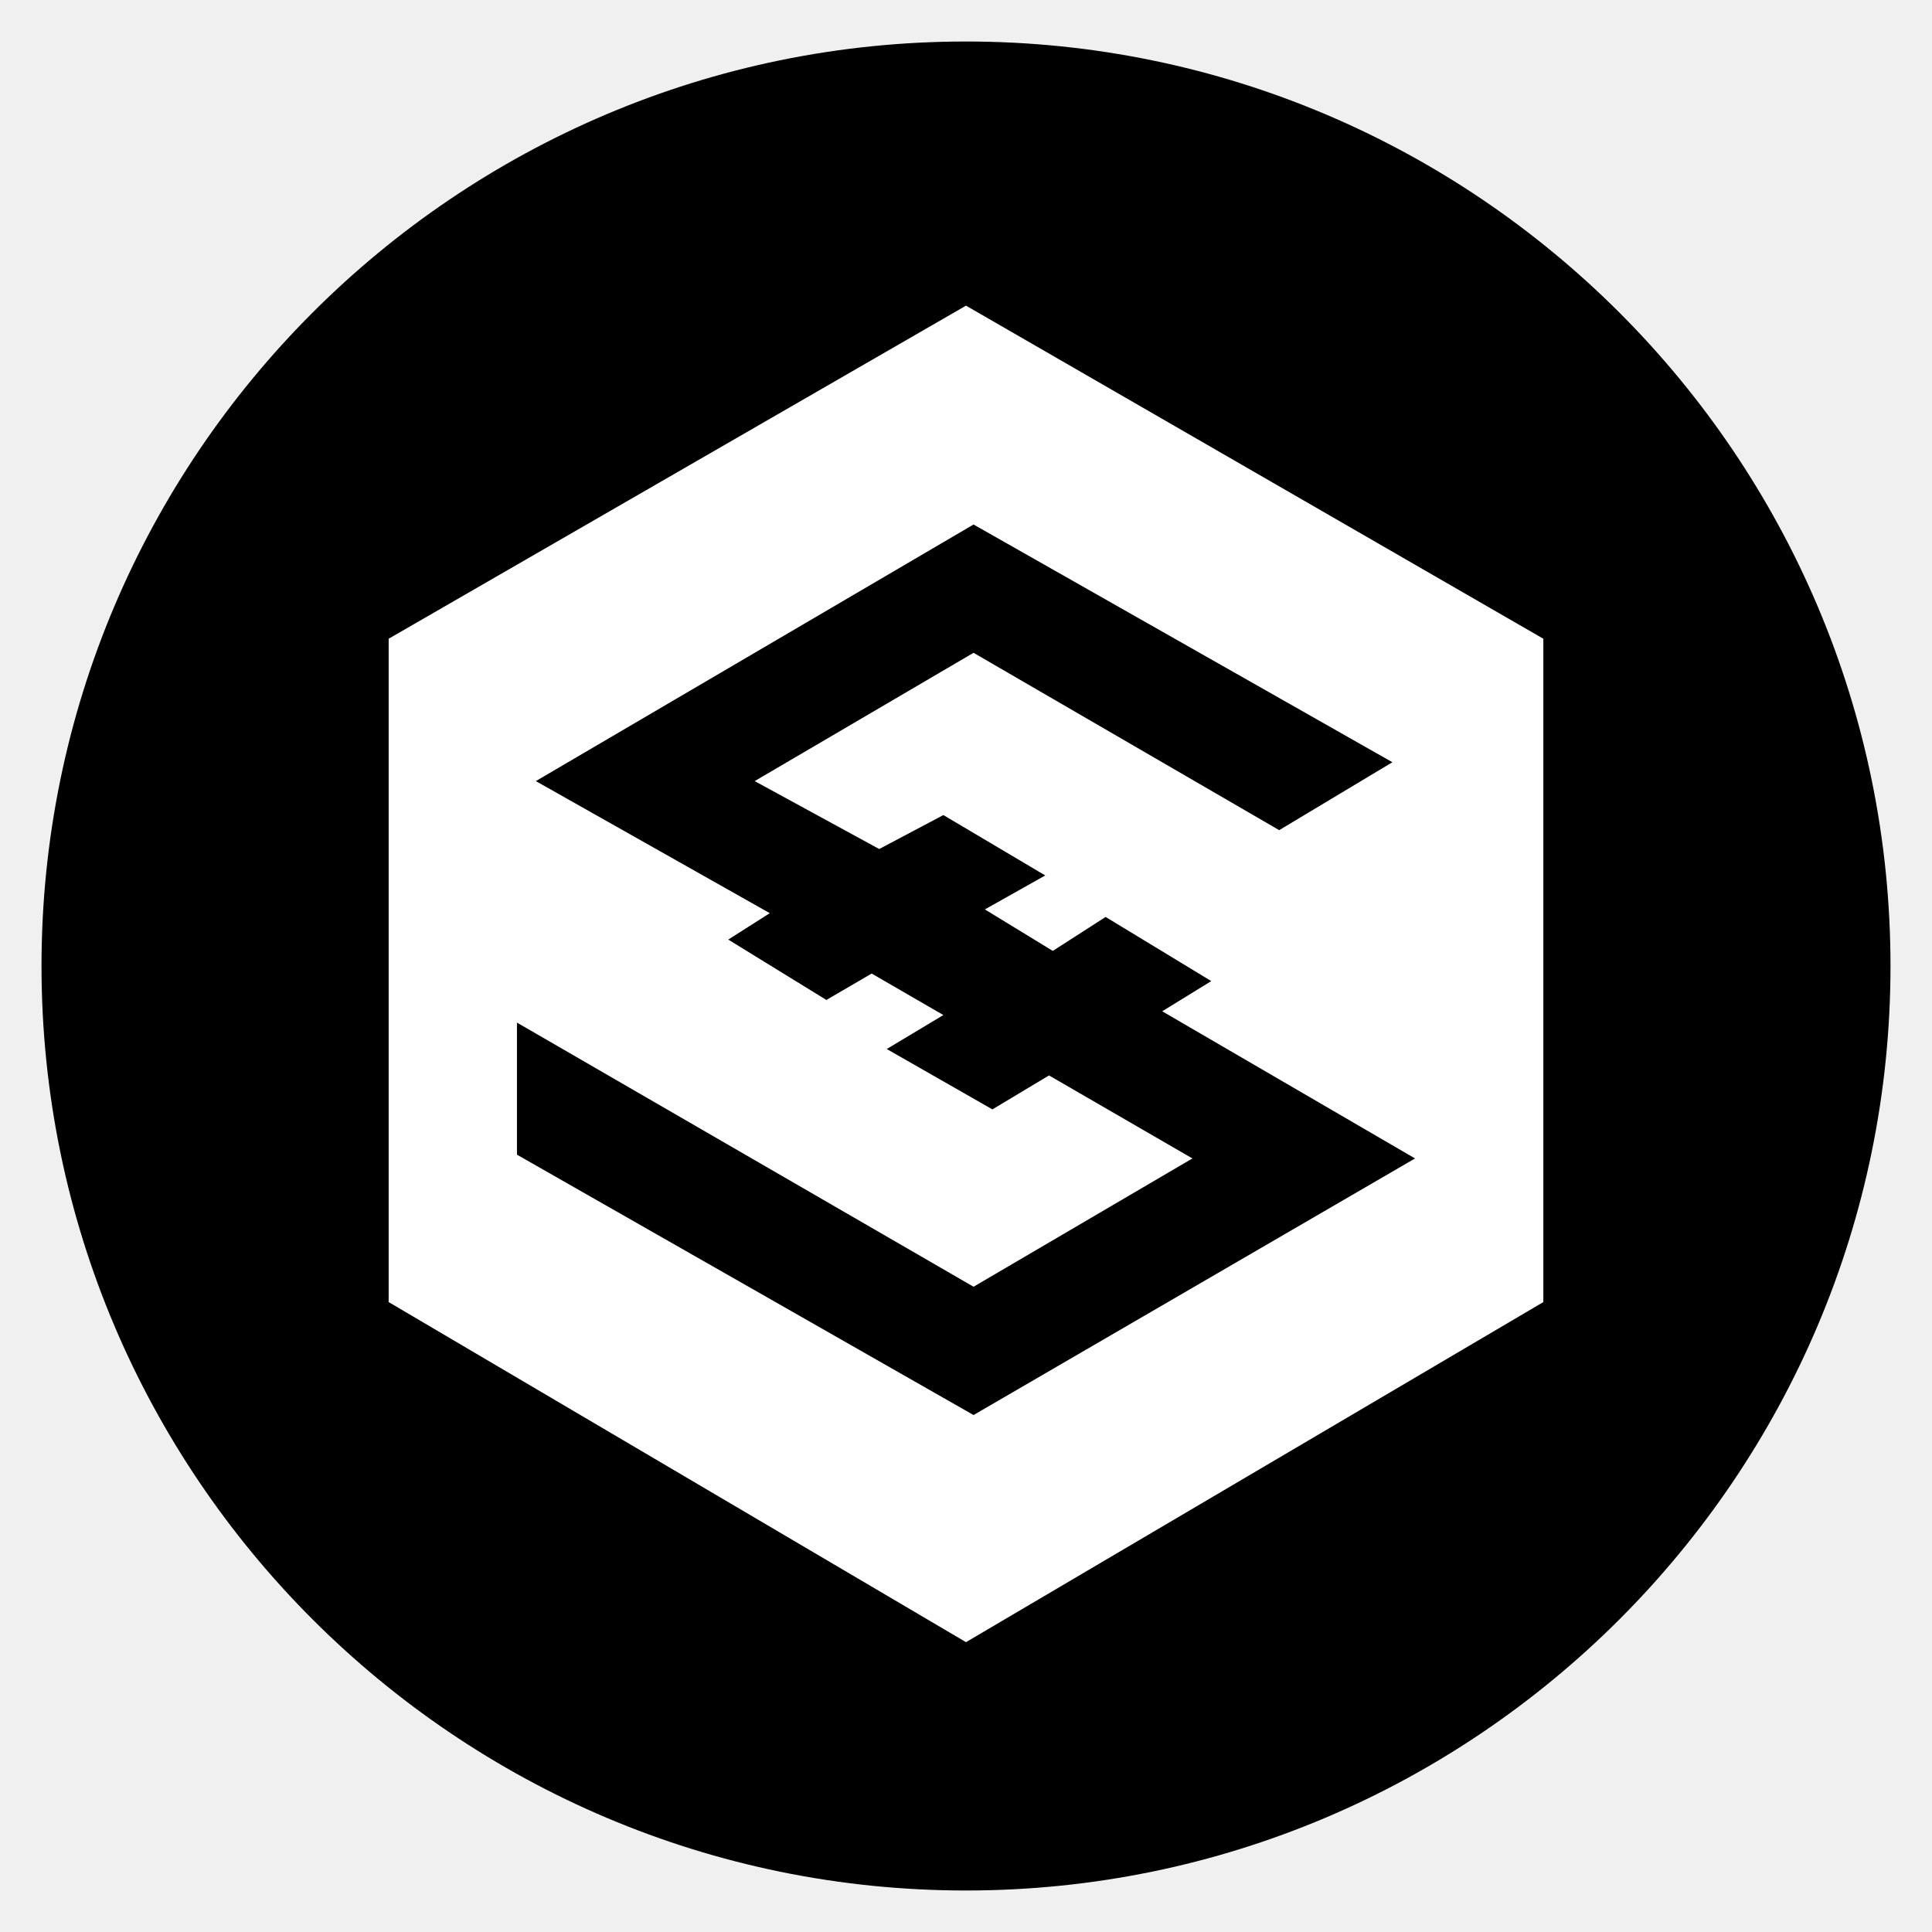
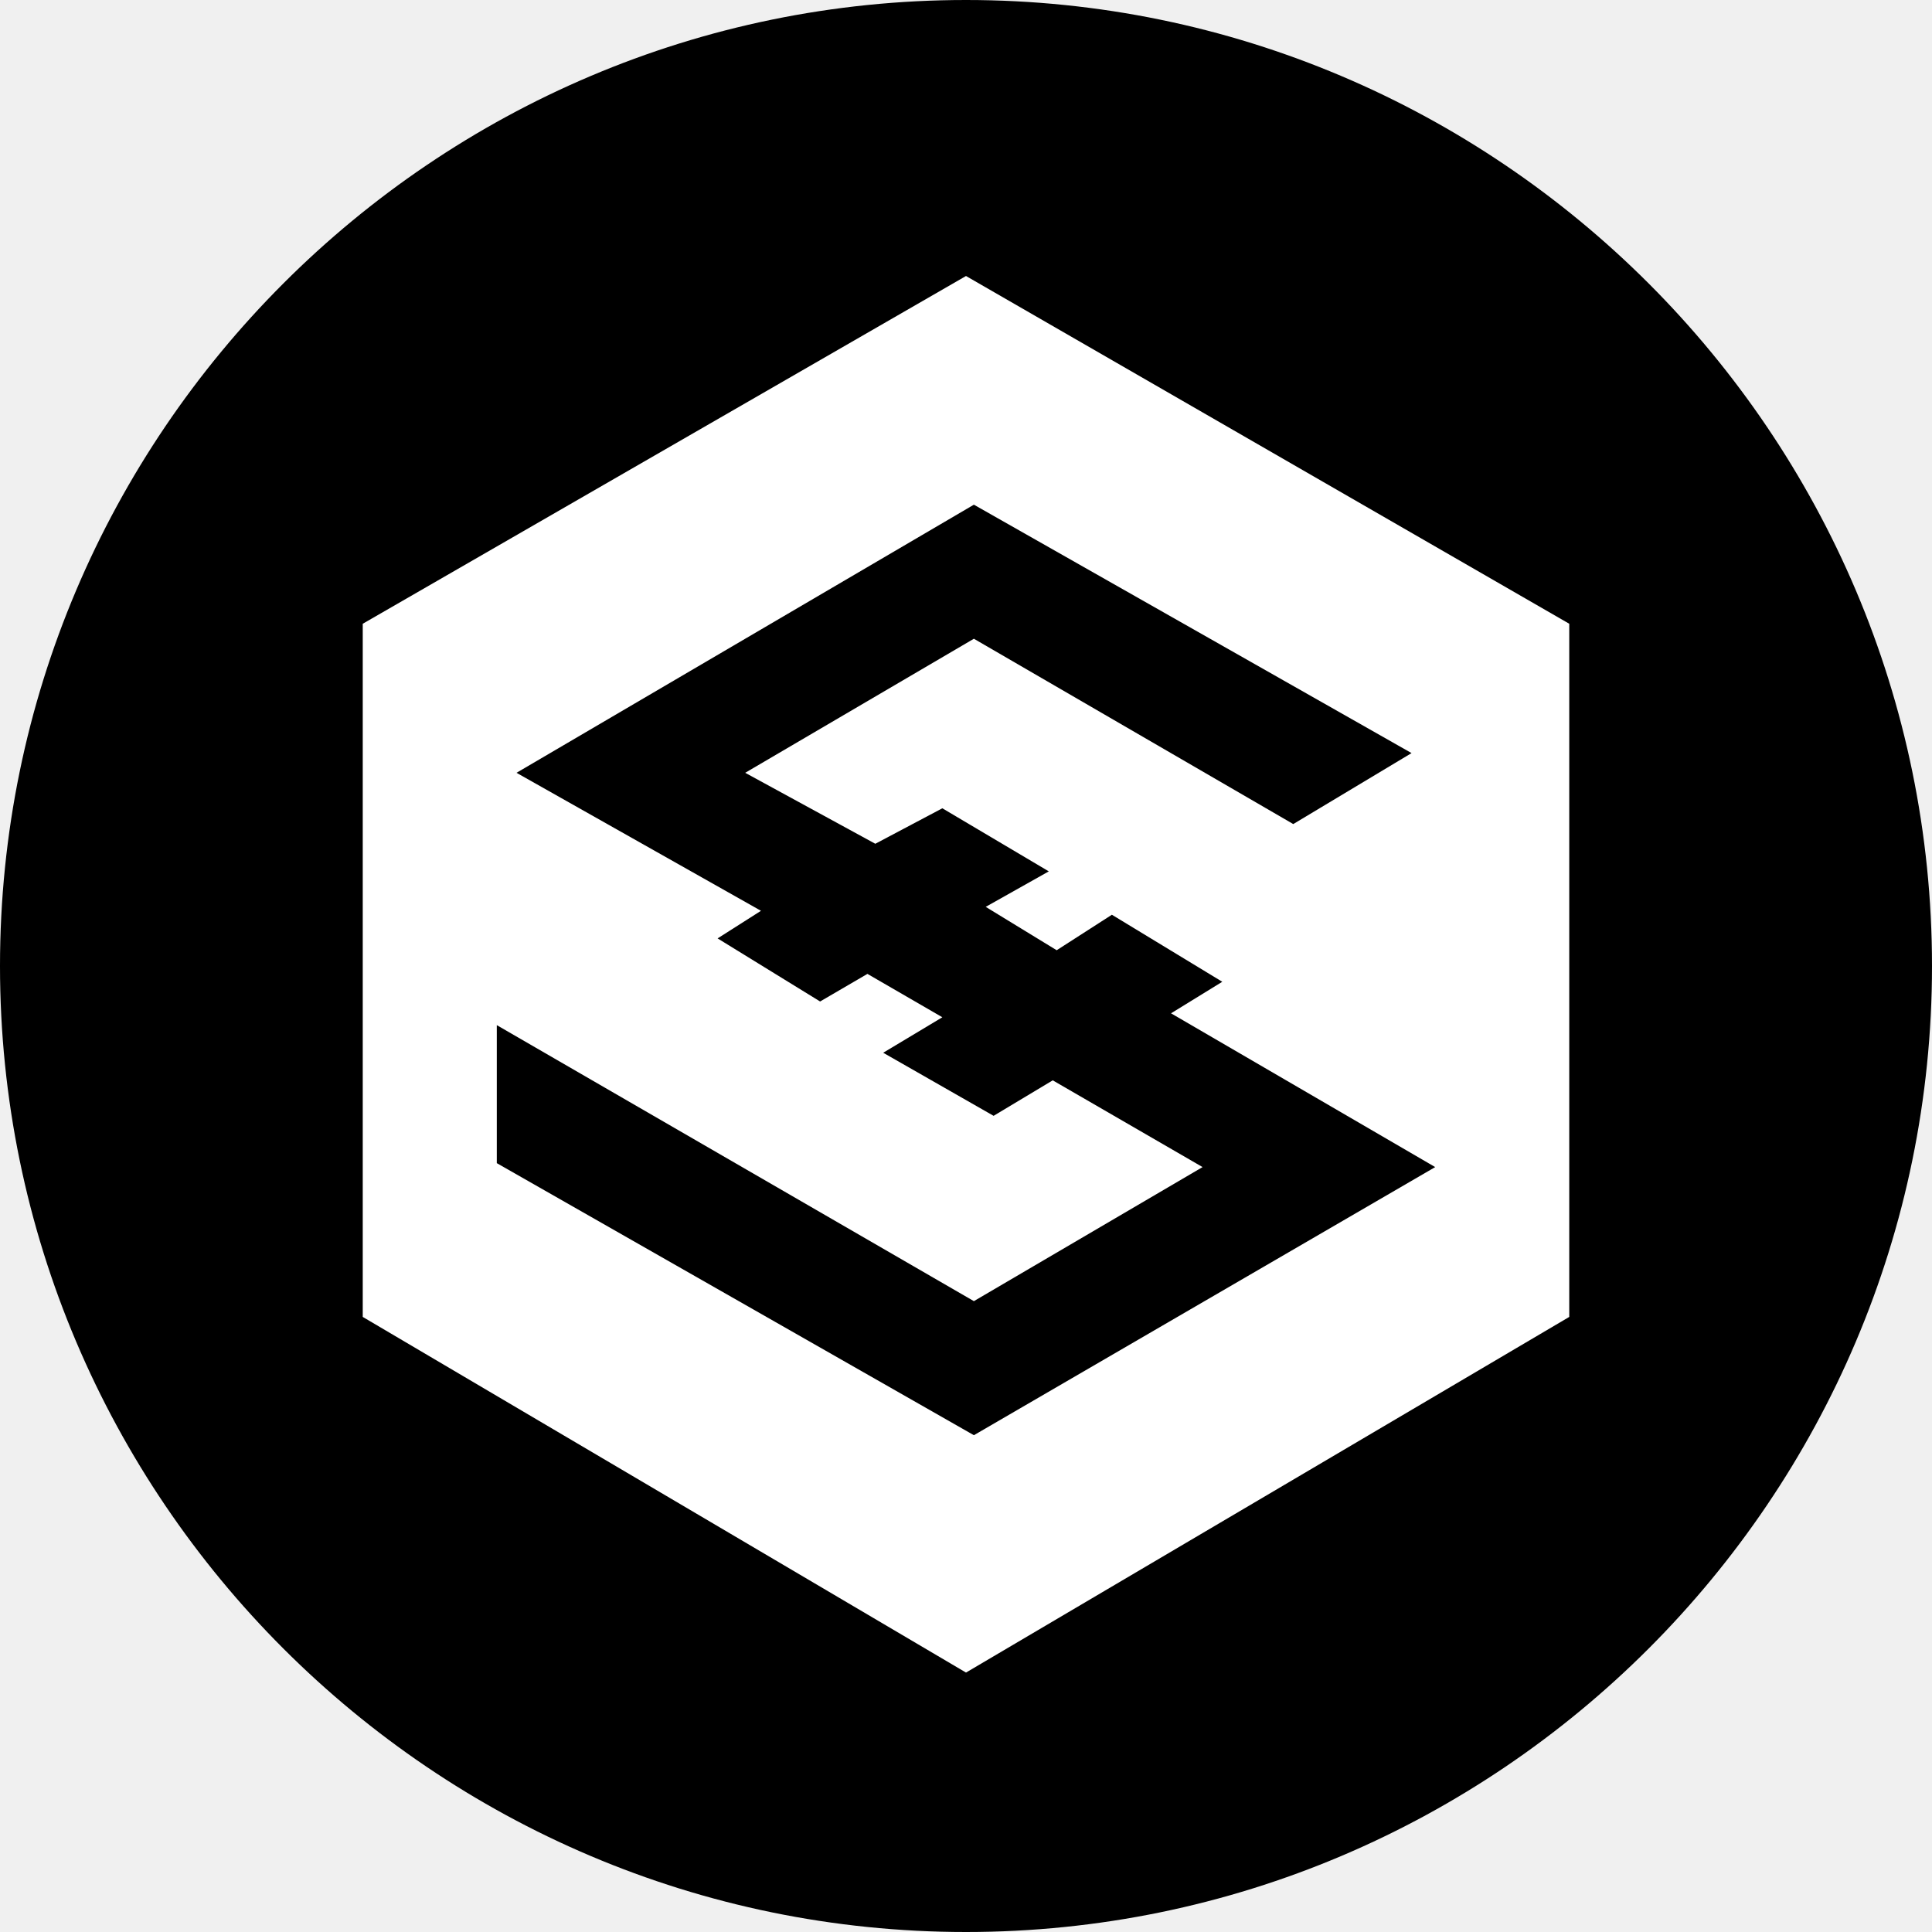
- <svg xmlns="http://www.w3.org/2000/svg" id="IOST" width="256" height="256" viewBox="0 0 512 512">
-   <defs>
-     <style>
-       .cls-1, .cls-2 {
-         fill-rule: evenodd;
-       }
- 
-       .cls-2 {
-         fill: #fff;
-       }
-     </style>
-   </defs>
-   <path id="Main" class="cls-1" d="M11,256c0,135.094,109.906,245,245,245S501,391.094,501,256,391.094,11,256,11,11,120.906,11,256Z" />
-   <path id="IOST-2" data-name="IOST" class="cls-2" d="M256,435.188l153-90.126V169.27L256,81,103,169.27V345.062ZM142,207l116-68,111,63-30,18-81-47-58,34,33,18,17-9,27,16-16,9,18,11,14-9,28,17-13,8,67,39L258,375,137,306V271l121,70,58-34-38-22-15,9-28-16,15-9-19-11-12,7-26-16,11-7Z" />
+ <svg xmlns="http://www.w3.org/2000/svg" version="1.1" id="IOST" x="0px" y="0px" viewBox="0 0 245 245" style="enable-background:new 0 0 245 245;" xml:space="preserve">
+   <style type="text/css">
+ 	.st0{fill:#FFFFFF;}
+ </style>
+   <path id="Main" d="M0,122.5C0,190,55,245,122.5,245S245,190,245,122.5S190,0,122.5,0S0,55,0,122.5z" />
+   <path id="IOST-2" class="st0" d="M122.5,212.1L199,167V79.1L122.5,35L46,79.1V167L122.5,212.1z M65.5,98l58-34L179,95.5l-15,9  L123.5,81l-29,17l16.5,9l8.5-4.5l13.5,8l-8,4.5l9,5.5l7-4.5l14,8.5l-6.5,4L182,148l-58.5,34L63,147.5V130l60.5,35l29-17l-19-11  l-7.5,4.5l-14-8l7.5-4.5l-9.5-5.5l-6,3.5l-13-8l5.5-3.5L65.5,98z" />
</svg>
